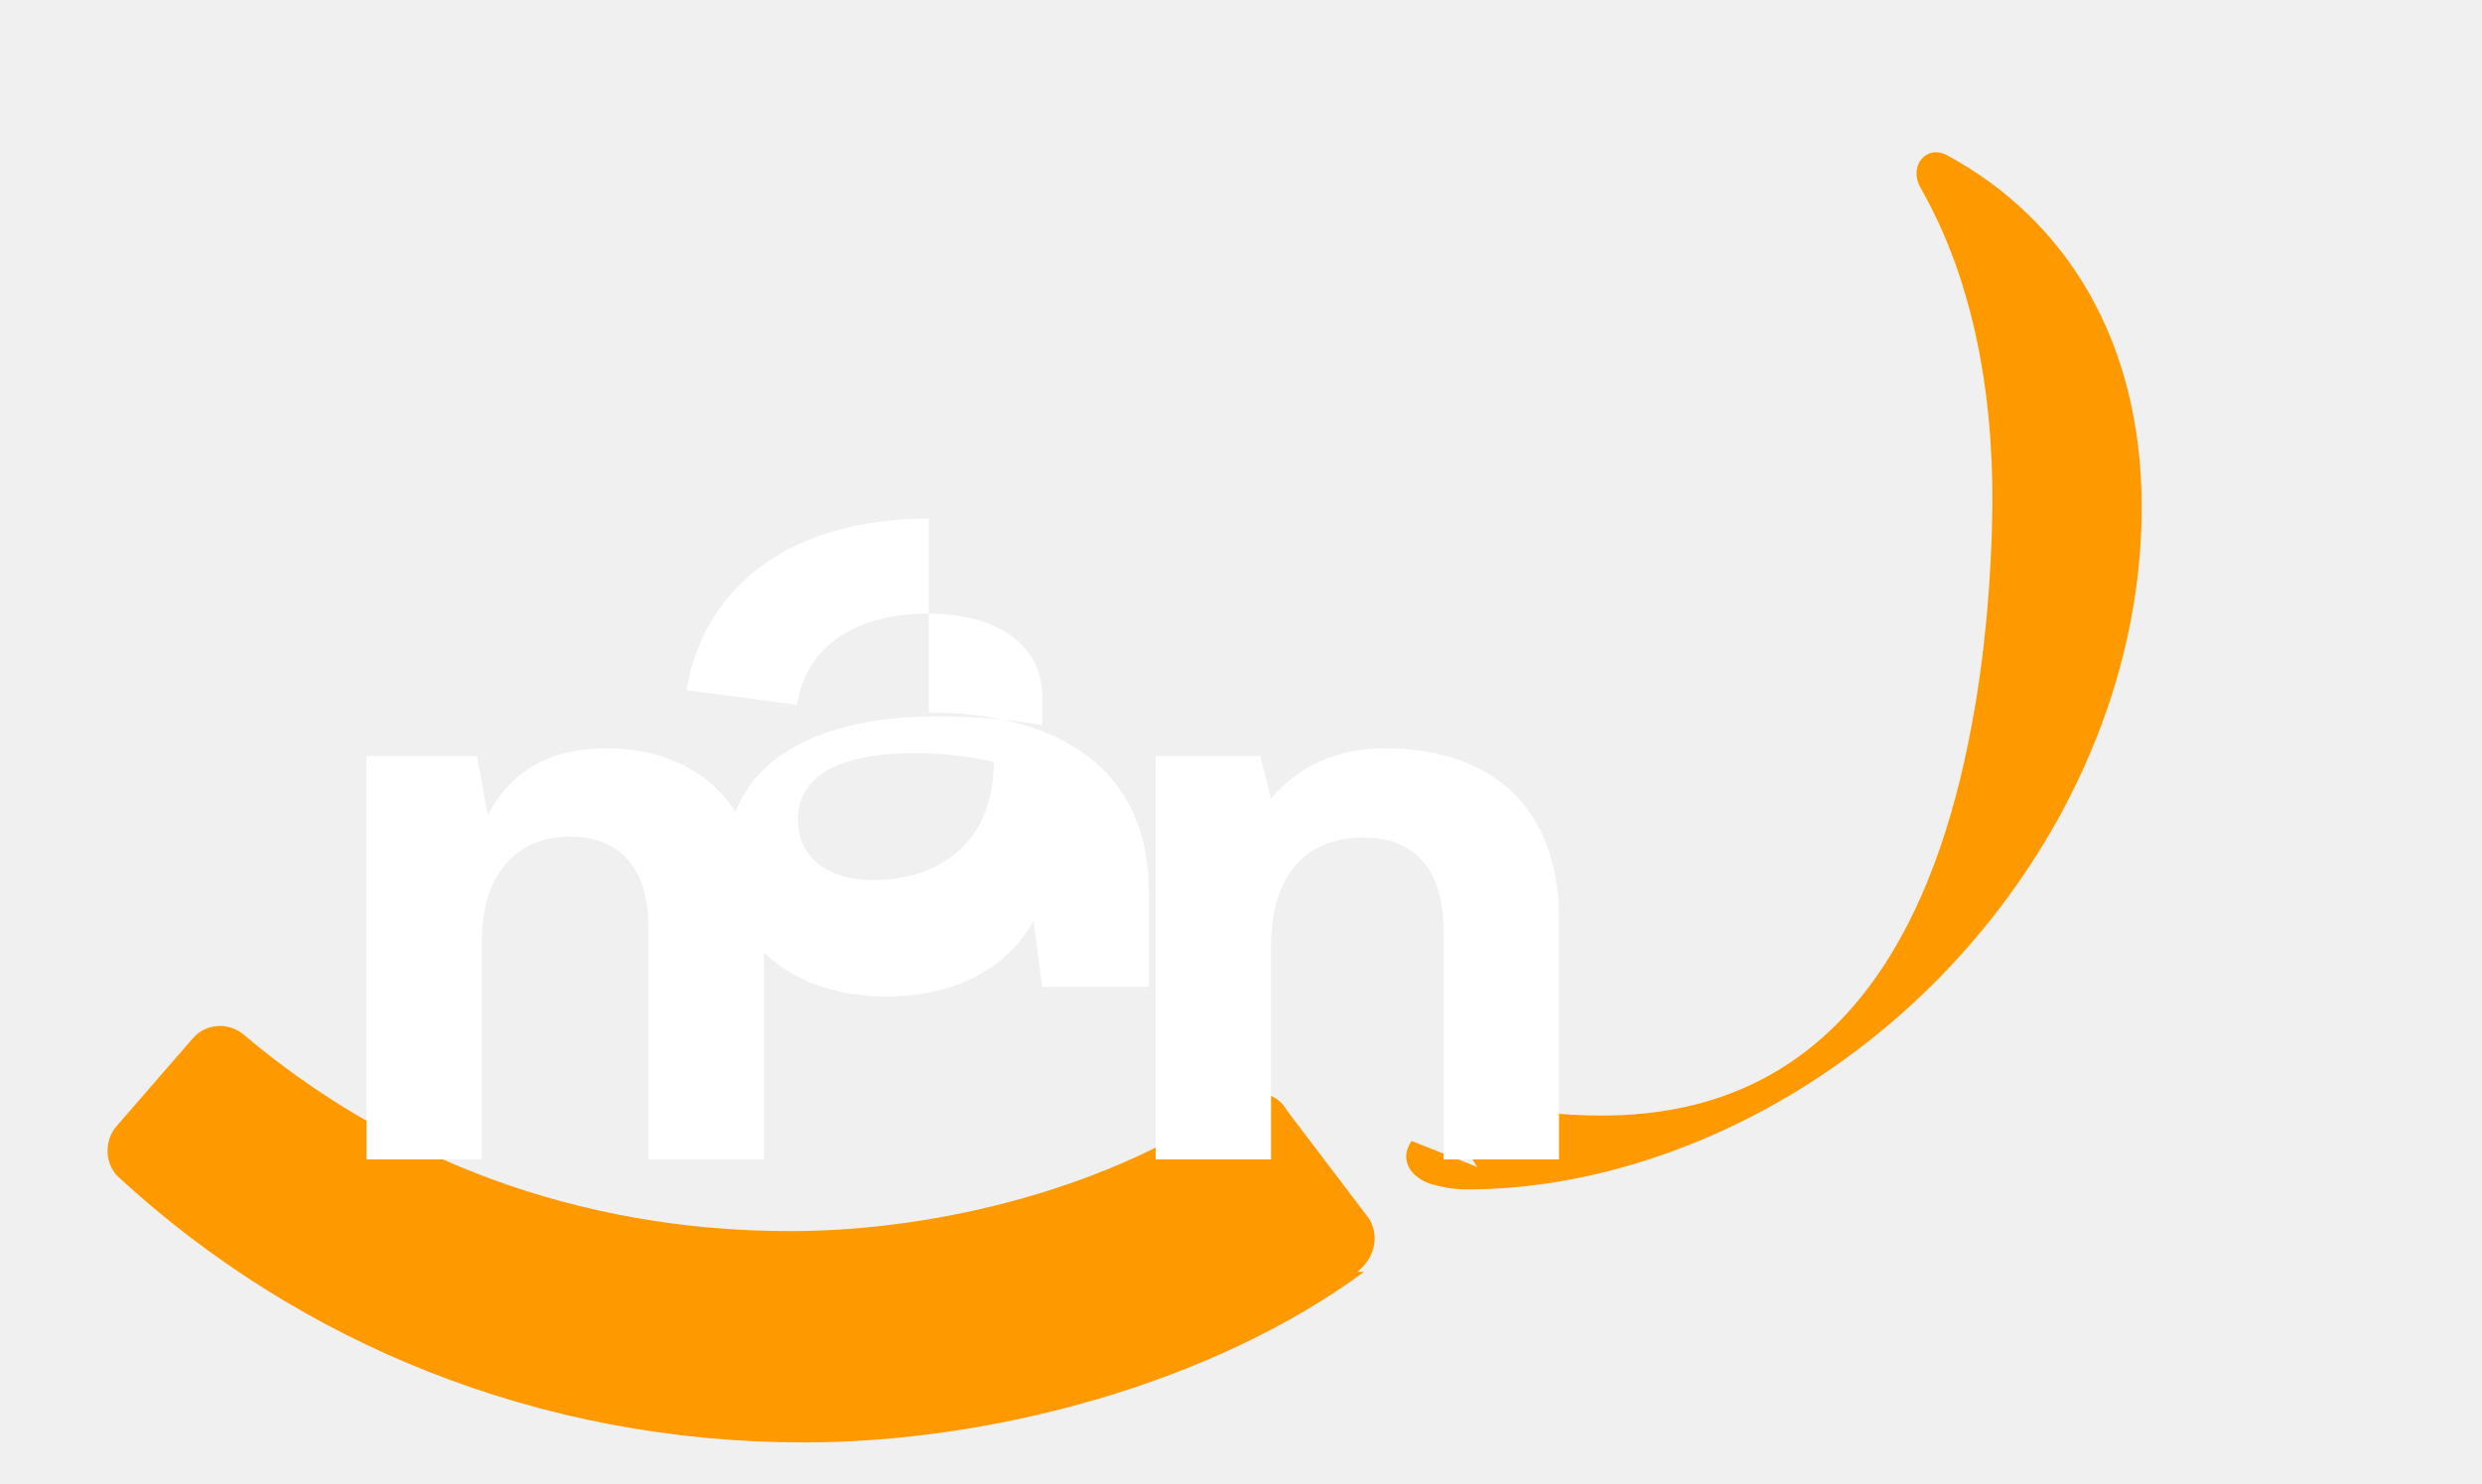
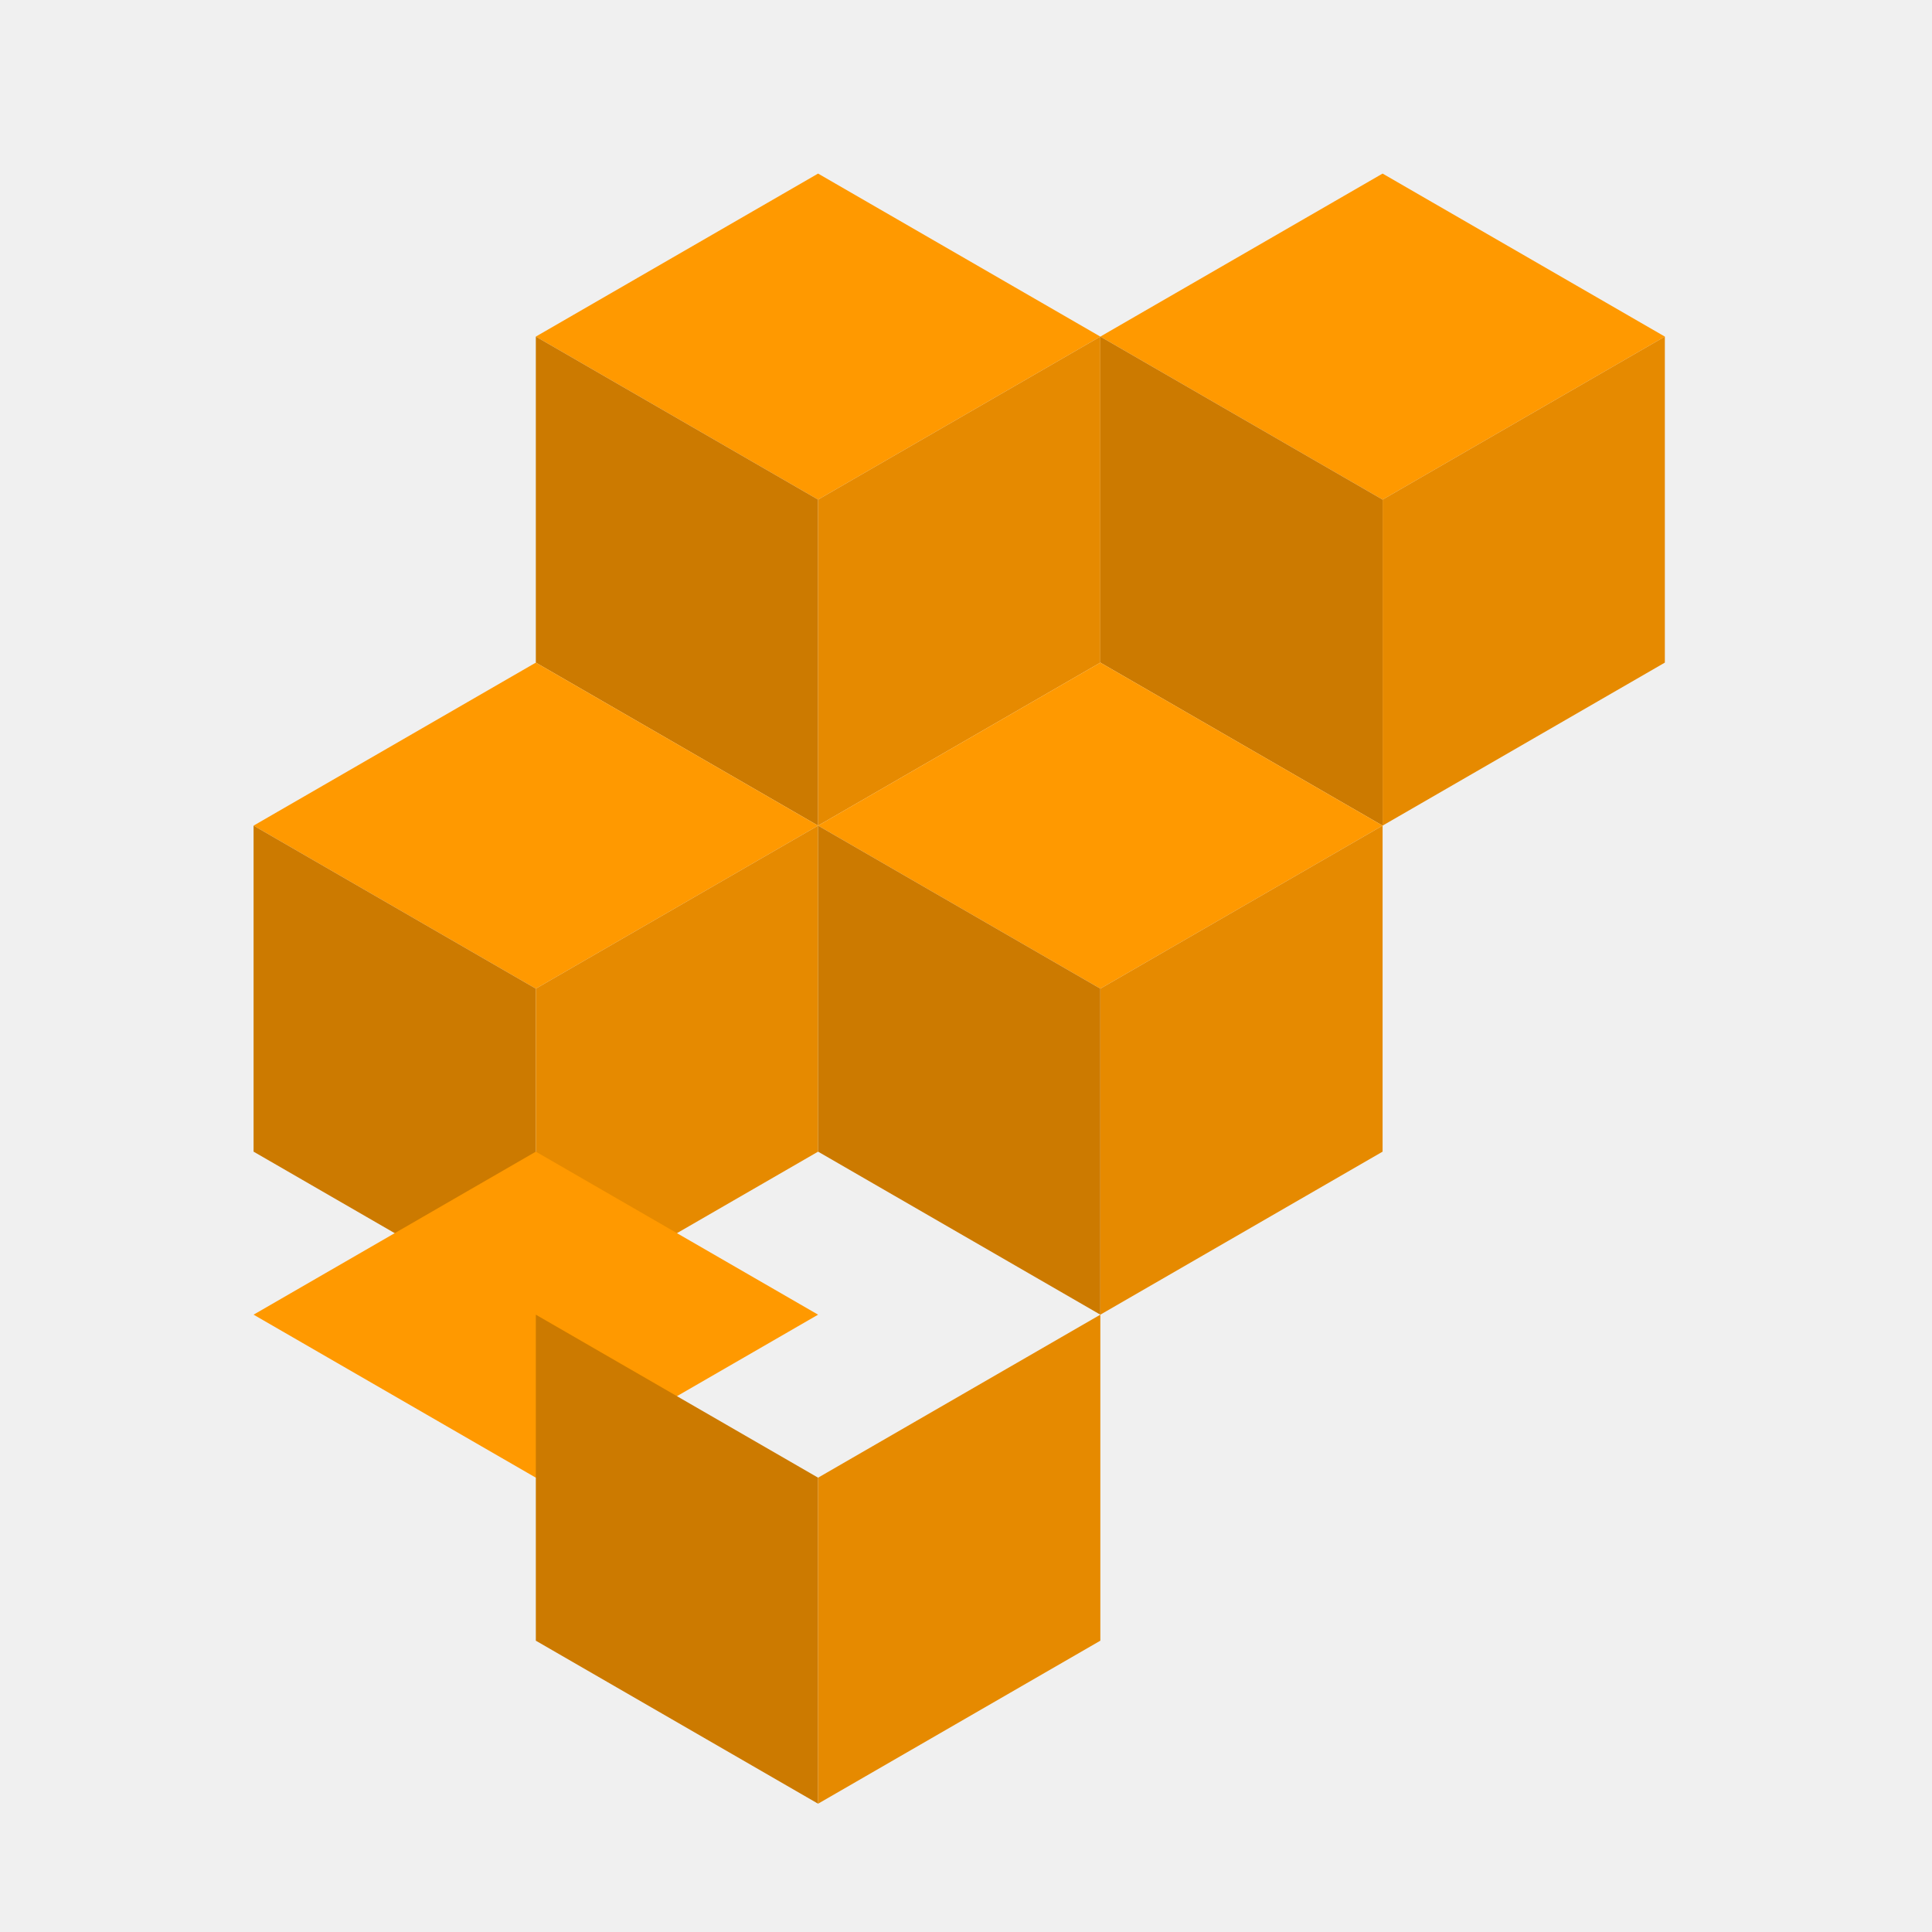
- <svg xmlns="http://www.w3.org/2000/svg" viewBox="0 0 256 153" width="256" height="153">
-   <path fill="#FF9900" d="M140.7 131.2c-15.6 11.5-38.3 17.6-57.8 17.6-27.3 0-52-10.2-70.6-27.3-1.5-1.3-1.6-3.8-.3-5.3l7.9-9.1c1.3-1.5 3.6-1.7 5.2-.4 15 12.7 34.3 20.3 56.4 20.3 15.3 0 33.3-4.5 46.1-13.6 1.7-1.2 4.1-.7 5.1 1.1l8.5 11.2c1 1.6.8 3.9-1.2 5.5zm11.7-10.8c-2.3-3-.6-6.6 3.1-6.1 12.3 1.7 39.8 4.6 47.9-39.7 1.3-6.9 2-14.7 2.1-22.3.1-12.7-2.3-24-7.4-32.9-1.3-2.3.6-4.5 2.7-3.4 12.4 6.7 20.1 19.3 20.1 36.3 0 11.2-3.1 22.3-8.8 32.5-13.8 24.5-39 37.9-60.8 37.9-1.3 0-2.4-.2-3.5-.5-2.2-.6-3.6-2.5-2.2-4.5z" />
-   <path fill="#FFFFFF" d="M62.6 77.2c-5.8 0-9.8 2.2-12.3 6.9l-1.1-6.1H37.8v41.6h11.9v-22.6c0-6.7 3.5-10.7 9.1-10.7 5.3 0 8.1 3.5 8.1 9.4v23.9h11.9V94.8c0-11.2-6.5-17.6-16.2-17.6zm80.2 0c-4.9 0-9 1.9-11.7 5.2l-1.1-4.4h-10.8v41.6h11.9v-22c0-7.3 3.6-11.2 9.5-11.2 5.6 0 8.3 3.6 8.3 9.7v23.5h11.9V94.8c0-11.4-6.8-17.6-18-17.6zm-47-23.7c-13.7 0-23.1 6.5-25 17.7l11.4 1.5c1-6.2 6.2-9.4 13.5-9.4 7 0 11.8 3.1 11.8 8.6v2.9c-2.8-.5-6.5-.9-10.8-.9-13.3 0-21.7 5.2-21.7 14.8 0 8.7 6.9 14.1 16.5 14.1 7.2 0 12.5-3.1 15.1-7.8l.9 6.8h11V92.2c.1-13-9.5-18.7-22.7-18.7zm6.7 25.1c0 8-5.3 12.2-12.5 12.2-4.6 0-7.7-2.4-7.7-6.2 0-4.6 4.3-6.9 12-6.9 2.9 0 5.6.3 8.2.9v0z" />
+ <svg xmlns="http://www.w3.org/2000/svg" viewBox="0 0 128 128">
+   <g>
+     <path fill="#FF9900" d="M72.9 22.3l-18.7-10.8-18.7 10.8 18.7 10.8z" />
+     <path fill="#CC7A00" d="M35.5 22.3v21.6l18.7 10.8V33.1z" />
+     <path fill="#E68A00" d="M72.9 22.3v21.6L54.2 54.7V33.1z" />
+     <path fill="#FF9900" d="M110.3 22.3l-18.7-10.8-18.7 10.8 18.7 10.8z" />
+     <path fill="#CC7A00" d="M72.9 22.3v21.6l18.7 10.8V33.1z" />
+     <path fill="#E68A00" d="M110.3 22.3v21.6l-18.7 10.8V33.1z" />
+     <path fill="#FF9900" d="M54.2 54.7l-18.7-10.8-18.7 10.8 18.7 10.8z" />
+     <path fill="#CC7A00" d="M16.8 54.7v21.6l18.7 10.8V65.5z" />
+     <path fill="#E68A00" d="M54.2 54.7v21.6L35.5 87.1V65.5z" />
+     <path fill="#FF9900" d="M91.6 54.7l-18.7-10.8-18.7 10.8 18.7 10.8z" />
+     <path fill="#CC7A00" d="M54.2 54.7v21.6l18.7 10.8V65.5z" />
+     <path fill="#E68A00" d="M91.6 54.7v21.6L72.9 87.1V65.5z" />
+     <path fill="#FF9900" d="M54.2 87.1l-18.7-10.8-18.7 10.8 18.7 10.8z" />
+     <path fill="#CC7A00" d="M35.5 87.1v21.6l18.7 10.8V97.9z" />
+     <path fill="#E68A00" d="M72.9 87.1v21.6L54.2 119.5V97.9z" />
+   </g>
</svg>
